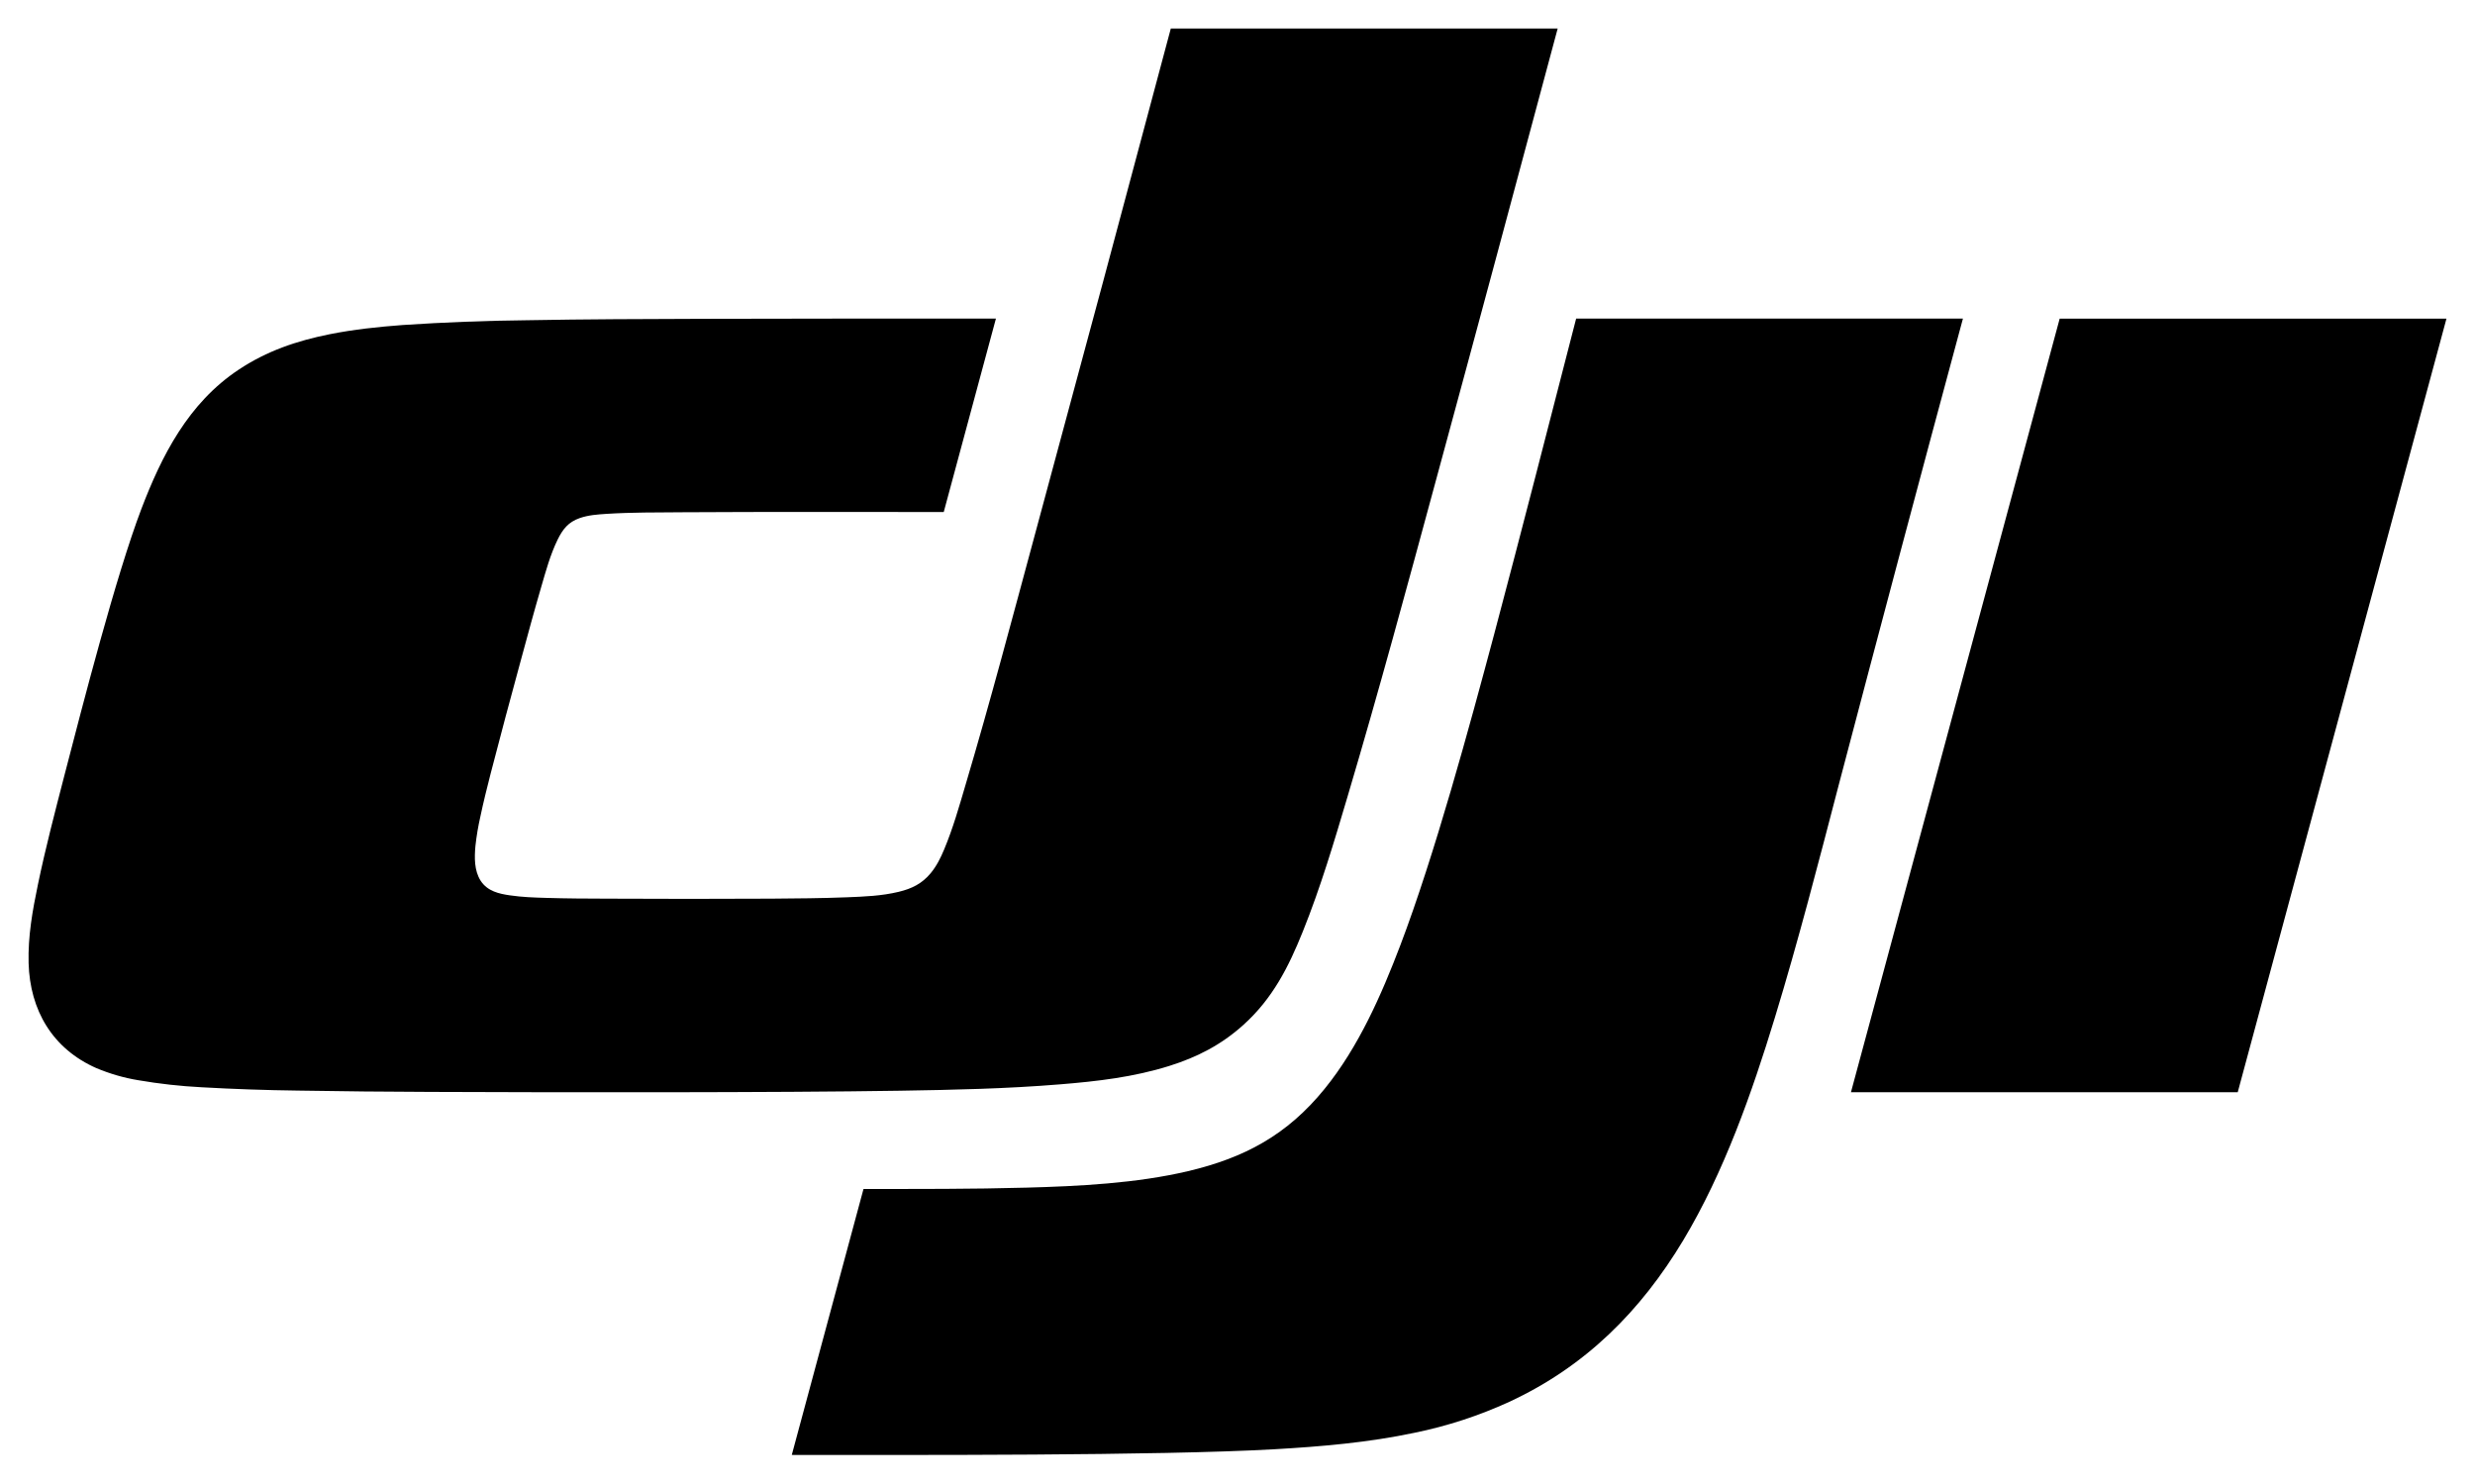
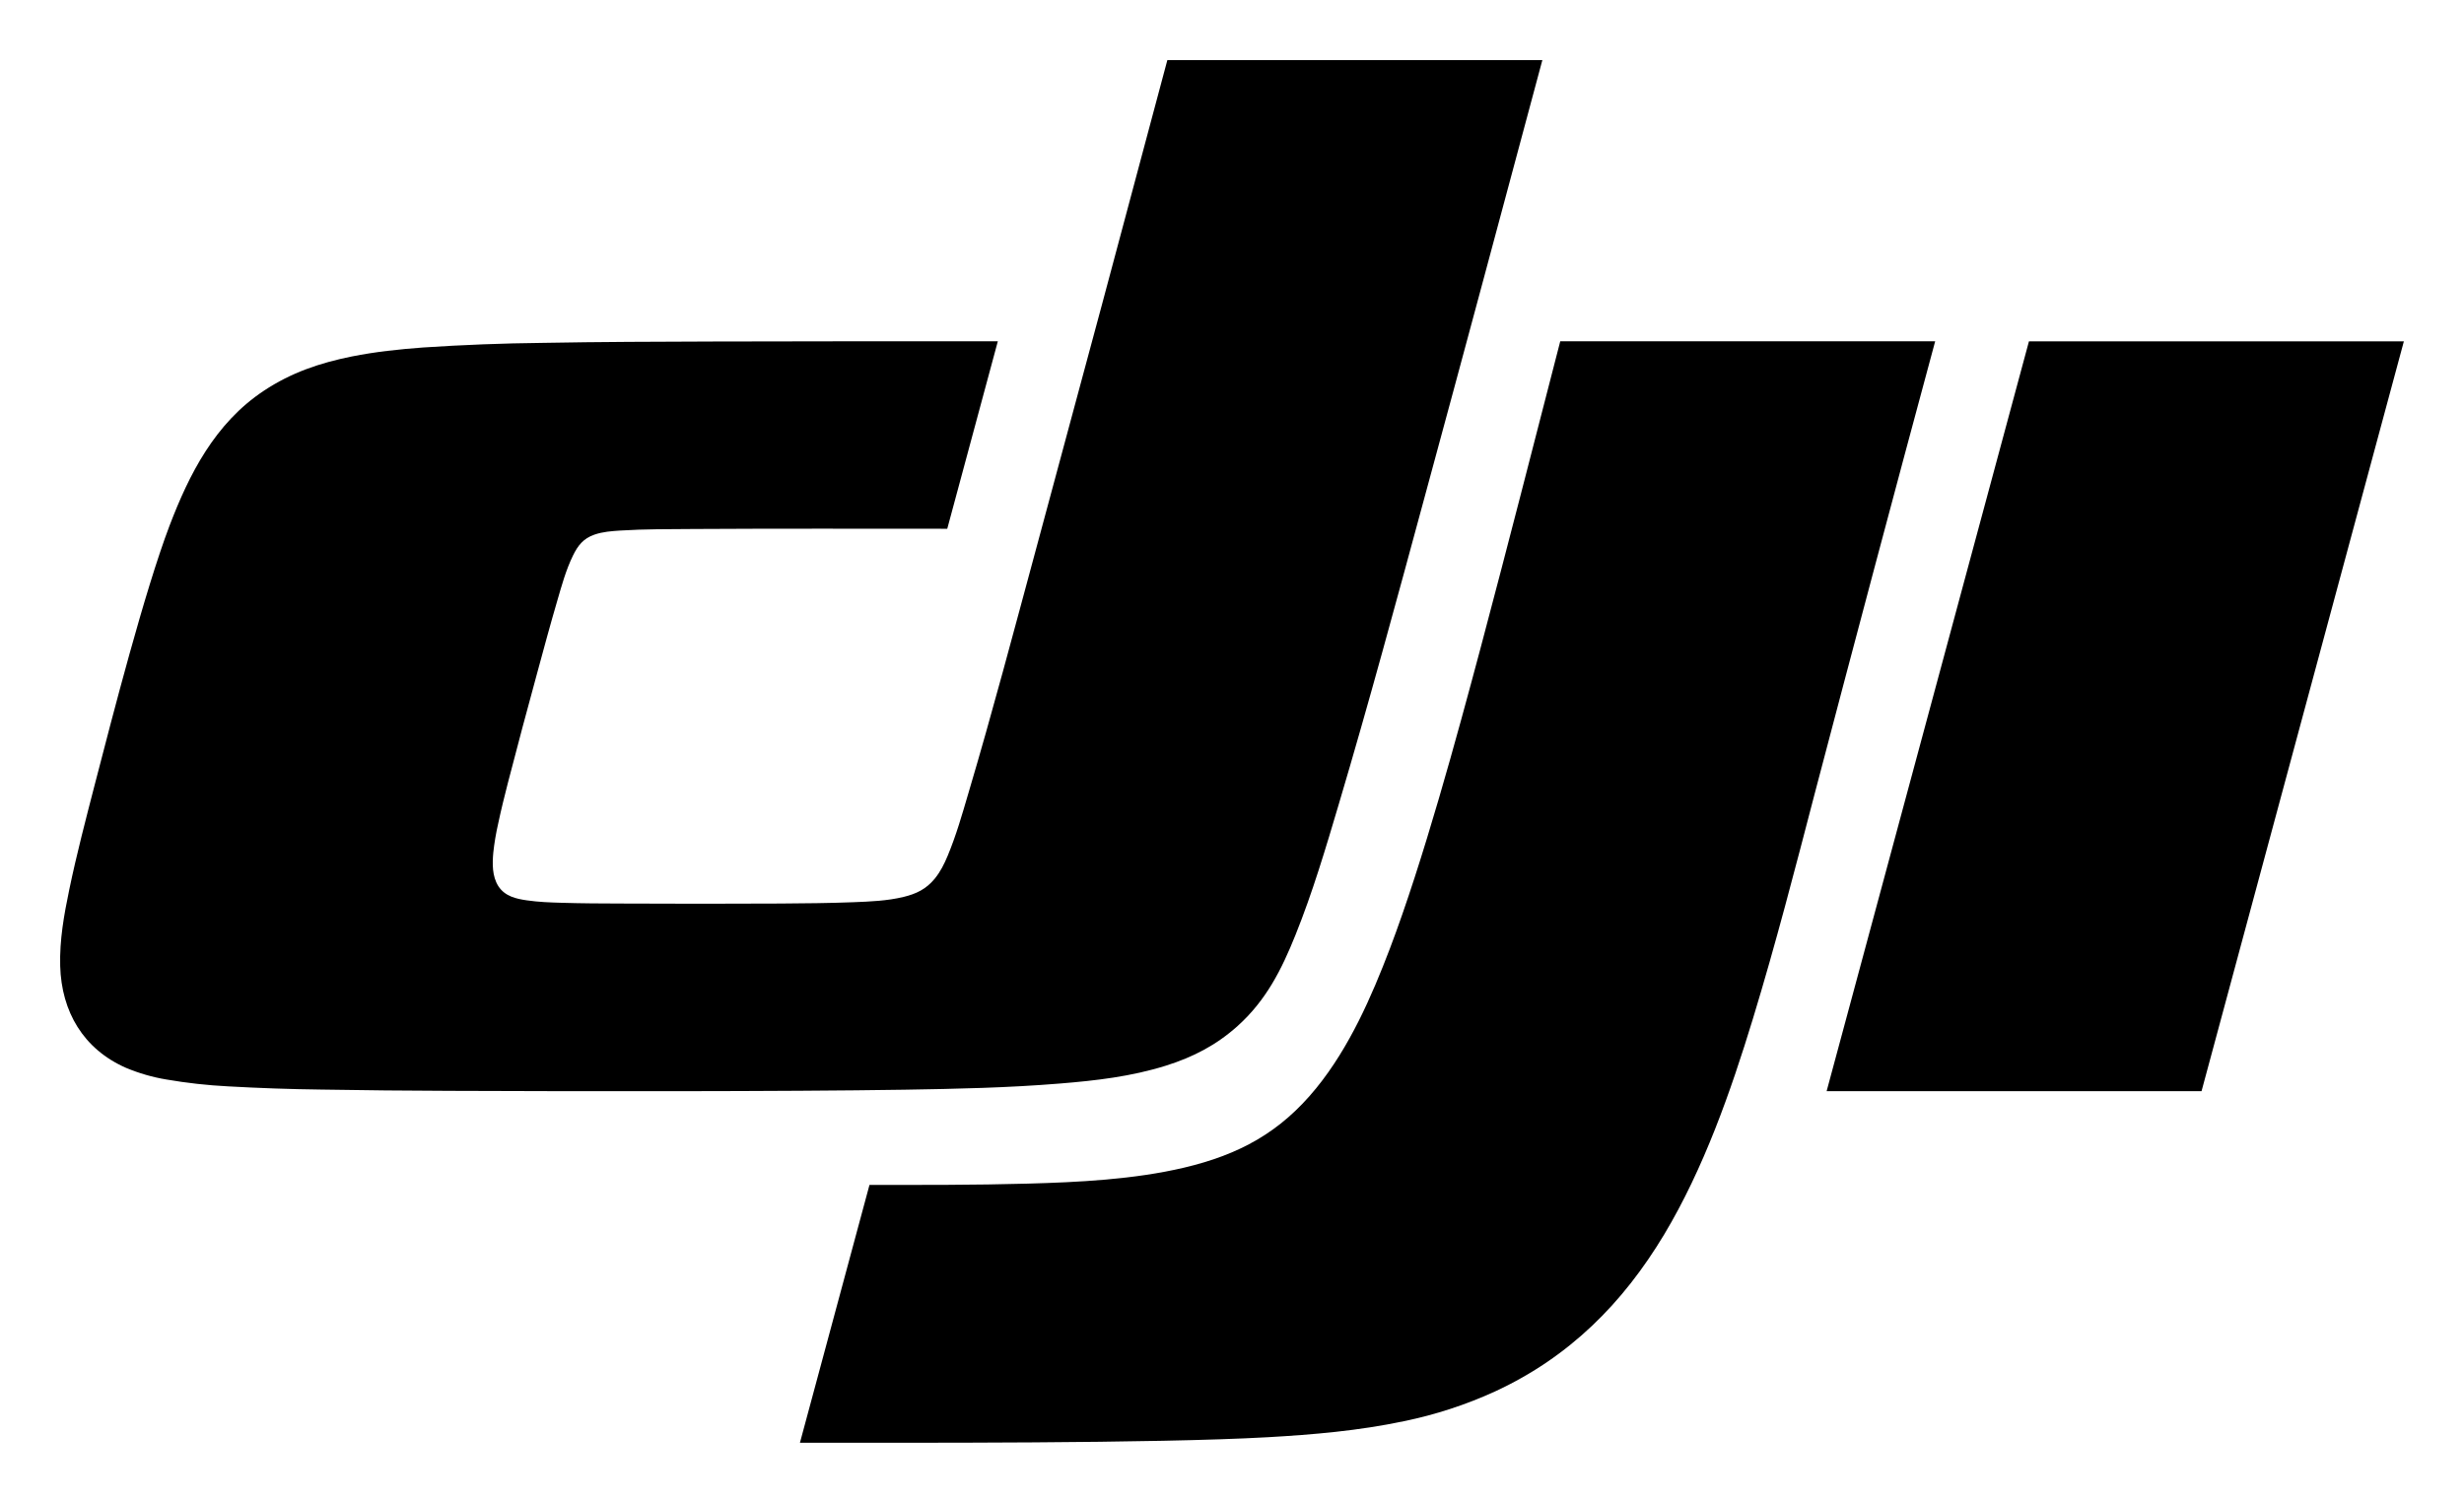
- <svg xmlns="http://www.w3.org/2000/svg" viewBox="0 0 333.667 200" version="1.1">
-   <g data-fit="1" transform="scale(0.1878) translate(20.4638 20.48)">
+ <svg xmlns="http://www.w3.org/2000/svg" viewBox="0 0 327.893 200" version="1.1">
+   <g data-fit="1" transform="translate(7.9971 8) scale(0.179687)">
    <path d="M1388.647 208.258c-30.105 111.503-59.803 223.107-89.161 334.779-14.578 55.904-28.986 111.774-45.835 167-16.375 53.7-36.478 111.028-65.735 159.779-30.579 50.886-70.143 90.619-124.928 116.045a313.997 313.997 0 0 1-67.837 22.172c-33.393 7.052-66.99 9.933-100.891 11.866-84.042 4.746-262.331 4.068-346.34 4.068l51.497-190.934c38.987 0 77.974 0.136 116.927-0.949 37.631-1.017 79.025-3.085 116.045-11.832 40.614-9.594 71.261-26.036 98.044-59.091 24.409-30.037 40.818-67.566 54.31-102.959 24.579-64.583 49.7-157.134 67.464-223.649 20.036-75.33 39.326-150.863 58.786-226.328h277.655zM1735.766 208.258l-149.845 555.344h-277.655l149.845-555.344H1735.766z" />
    <path d="M820.048 0h277.689c-29.088 108.384-58.141 216.835-87.602 325.117-20.477 75.499-40.885 150.998-63.159 225.955-9.696 32.681-19.358 65.261-32.139 97.027-10.238 25.46-21.629 48.208-42.784 67.227-15.798 14.205-32.986 23.053-53.022 29.359-25.799 8.103-51.87 11.086-78.516 13.256-38.309 3.153-76.652 3.966-115.062 4.577-88.314 1.424-248.601 1.22-336.881 0.848-31.732-0.102-63.464-0.407-95.196-0.949-22.985-0.271-45.971-1.085-68.956-2.373-15.324-0.78-30.579-2.475-45.699-5.085-10.272-1.695-20.273-4.611-29.867-8.611C17.188 732.446 1.017 704.68 0.068 670.88c-0.509-19.324 2.814-37.766 6.713-56.48 5.492-26.443 12.374-52.615 19.121-78.754 12.984-50.005 36.682-142.251 55.124-190.799 14.51-38.004 33.563-75.906 69.871-99.976 20.307-13.493 41.631-20.646 65.159-25.392 17.493-3.492 34.987-5.323 52.649-6.645 29.63-1.966 59.294-3.119 88.958-3.424 42.14-0.78 84.313-0.881 126.453-1.017l105.197-0.17h105.163l-37.461 138.861c-62.515 0-124.996-0.203-187.51 0.17-18.273 0.136-36.478 0-54.683 1.153-6.475 0.441-12.815 0.848-19.087 3.017-8.238 2.848-12.272 8.069-15.9 15.493-5.289 10.849-8.374 22.307-11.73 33.8-5.119 17.493-9.899 35.122-14.679 52.785-7.391 27.121-14.713 54.31-21.731 81.534-2.577 10.103-5.119 20.239-7.255 30.376-1.627 7.119-2.848 14.307-3.627 21.561-0.712 7.967-0.949 17.527 3.831 24.918 4.95 7.492 13.222 9.255 20.951 10.374 8.747 1.288 17.493 1.593 26.274 1.831 14.408 0.441 28.783 0.509 43.191 0.542 39.394 0.203 78.754 0.203 118.147 0 18.137-0.136 36.275-0.271 54.412-0.983 12.442-0.509 24.782-0.949 37.122-3.933 9.357-2.271 16.646-5.797 22.951-13.425 4.272-5.221 7.085-10.916 9.628-17.019 6.306-15.086 10.747-30.715 15.357-46.378 17.798-59.938 33.732-120.317 50.073-180.696l48.818-181.069L820.014 0h0.034z" />
  </g>
</svg>
